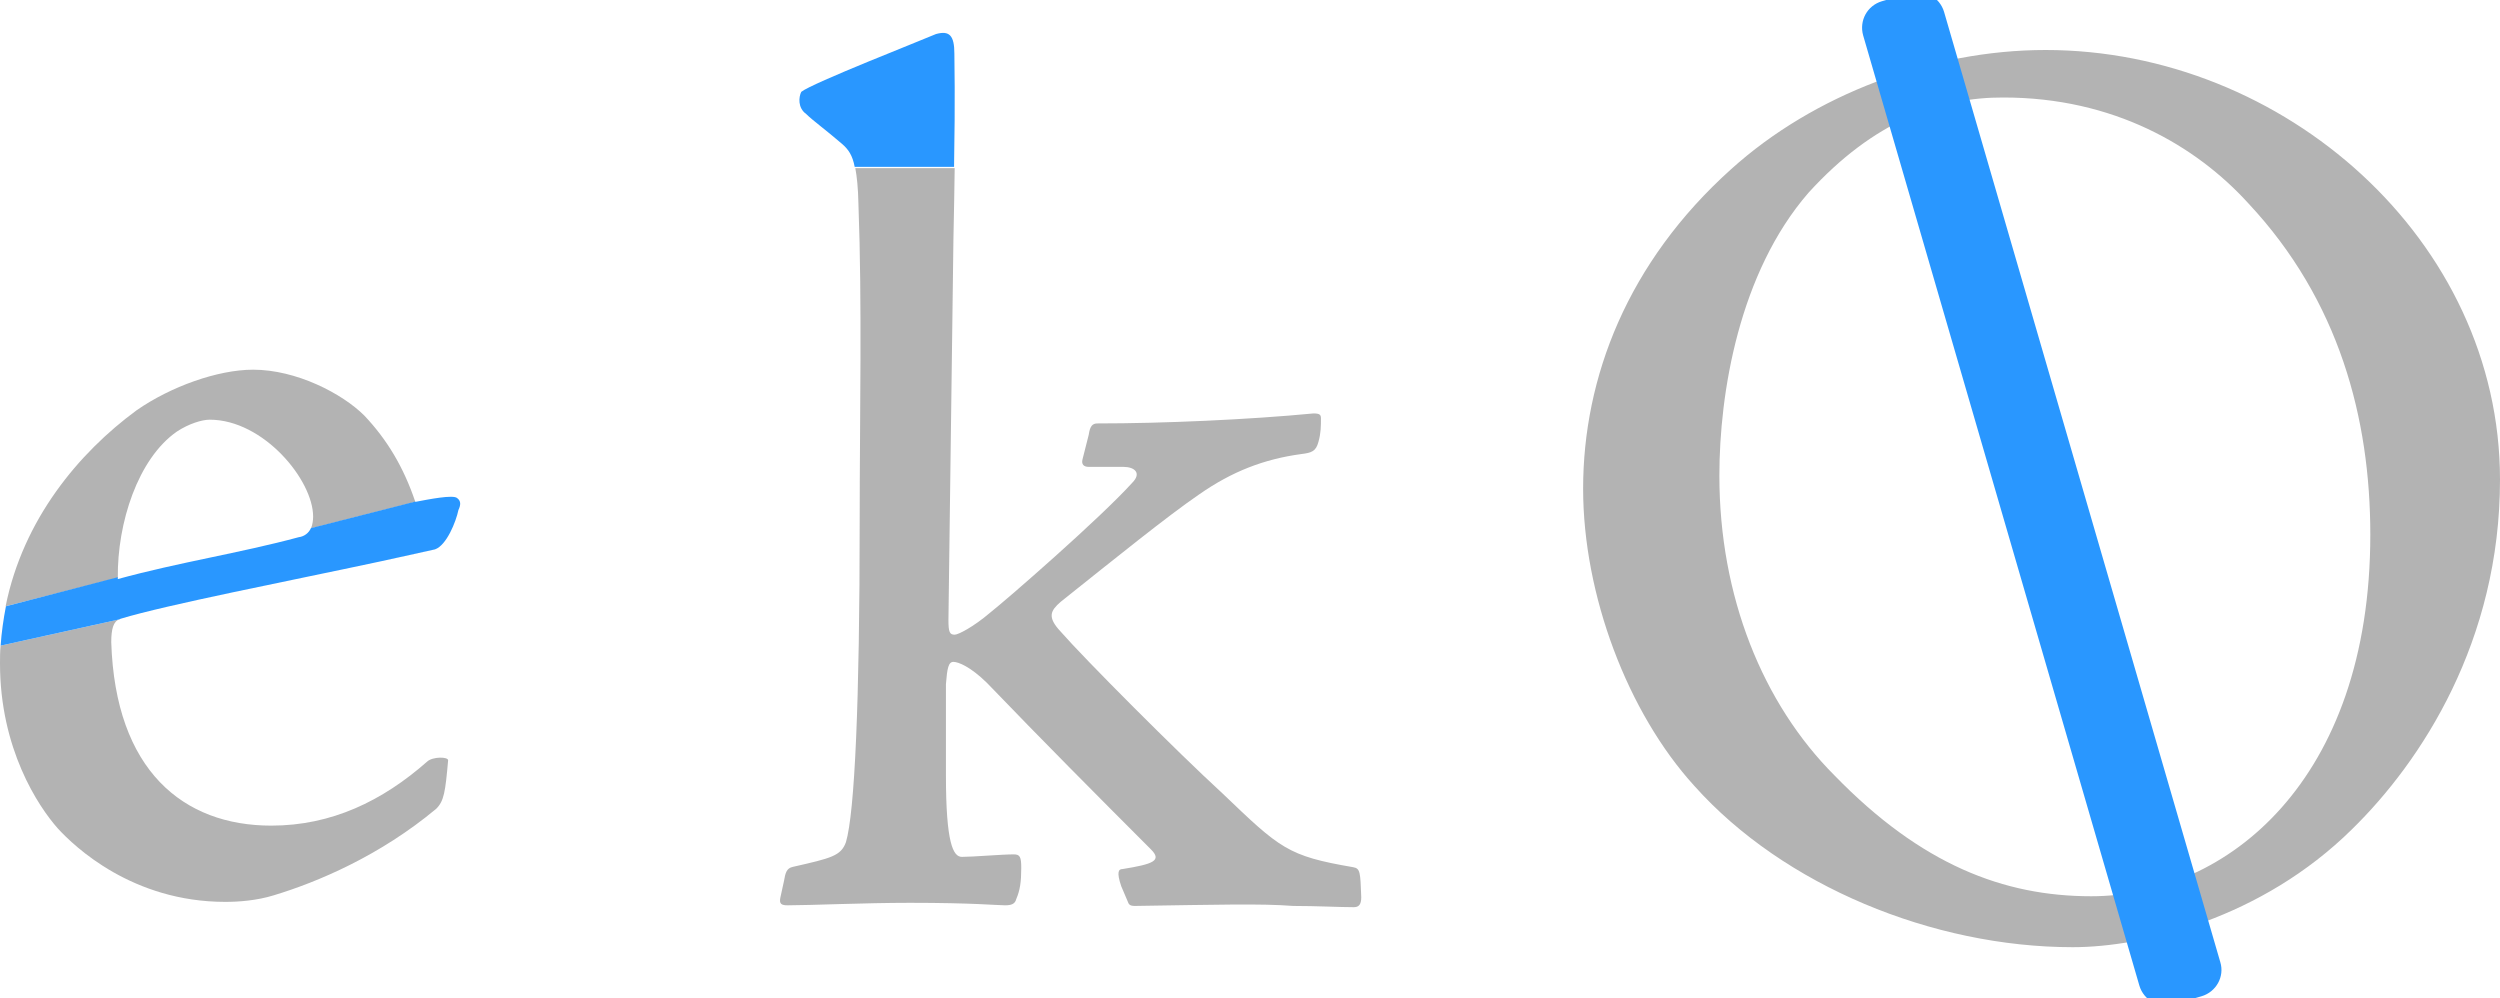
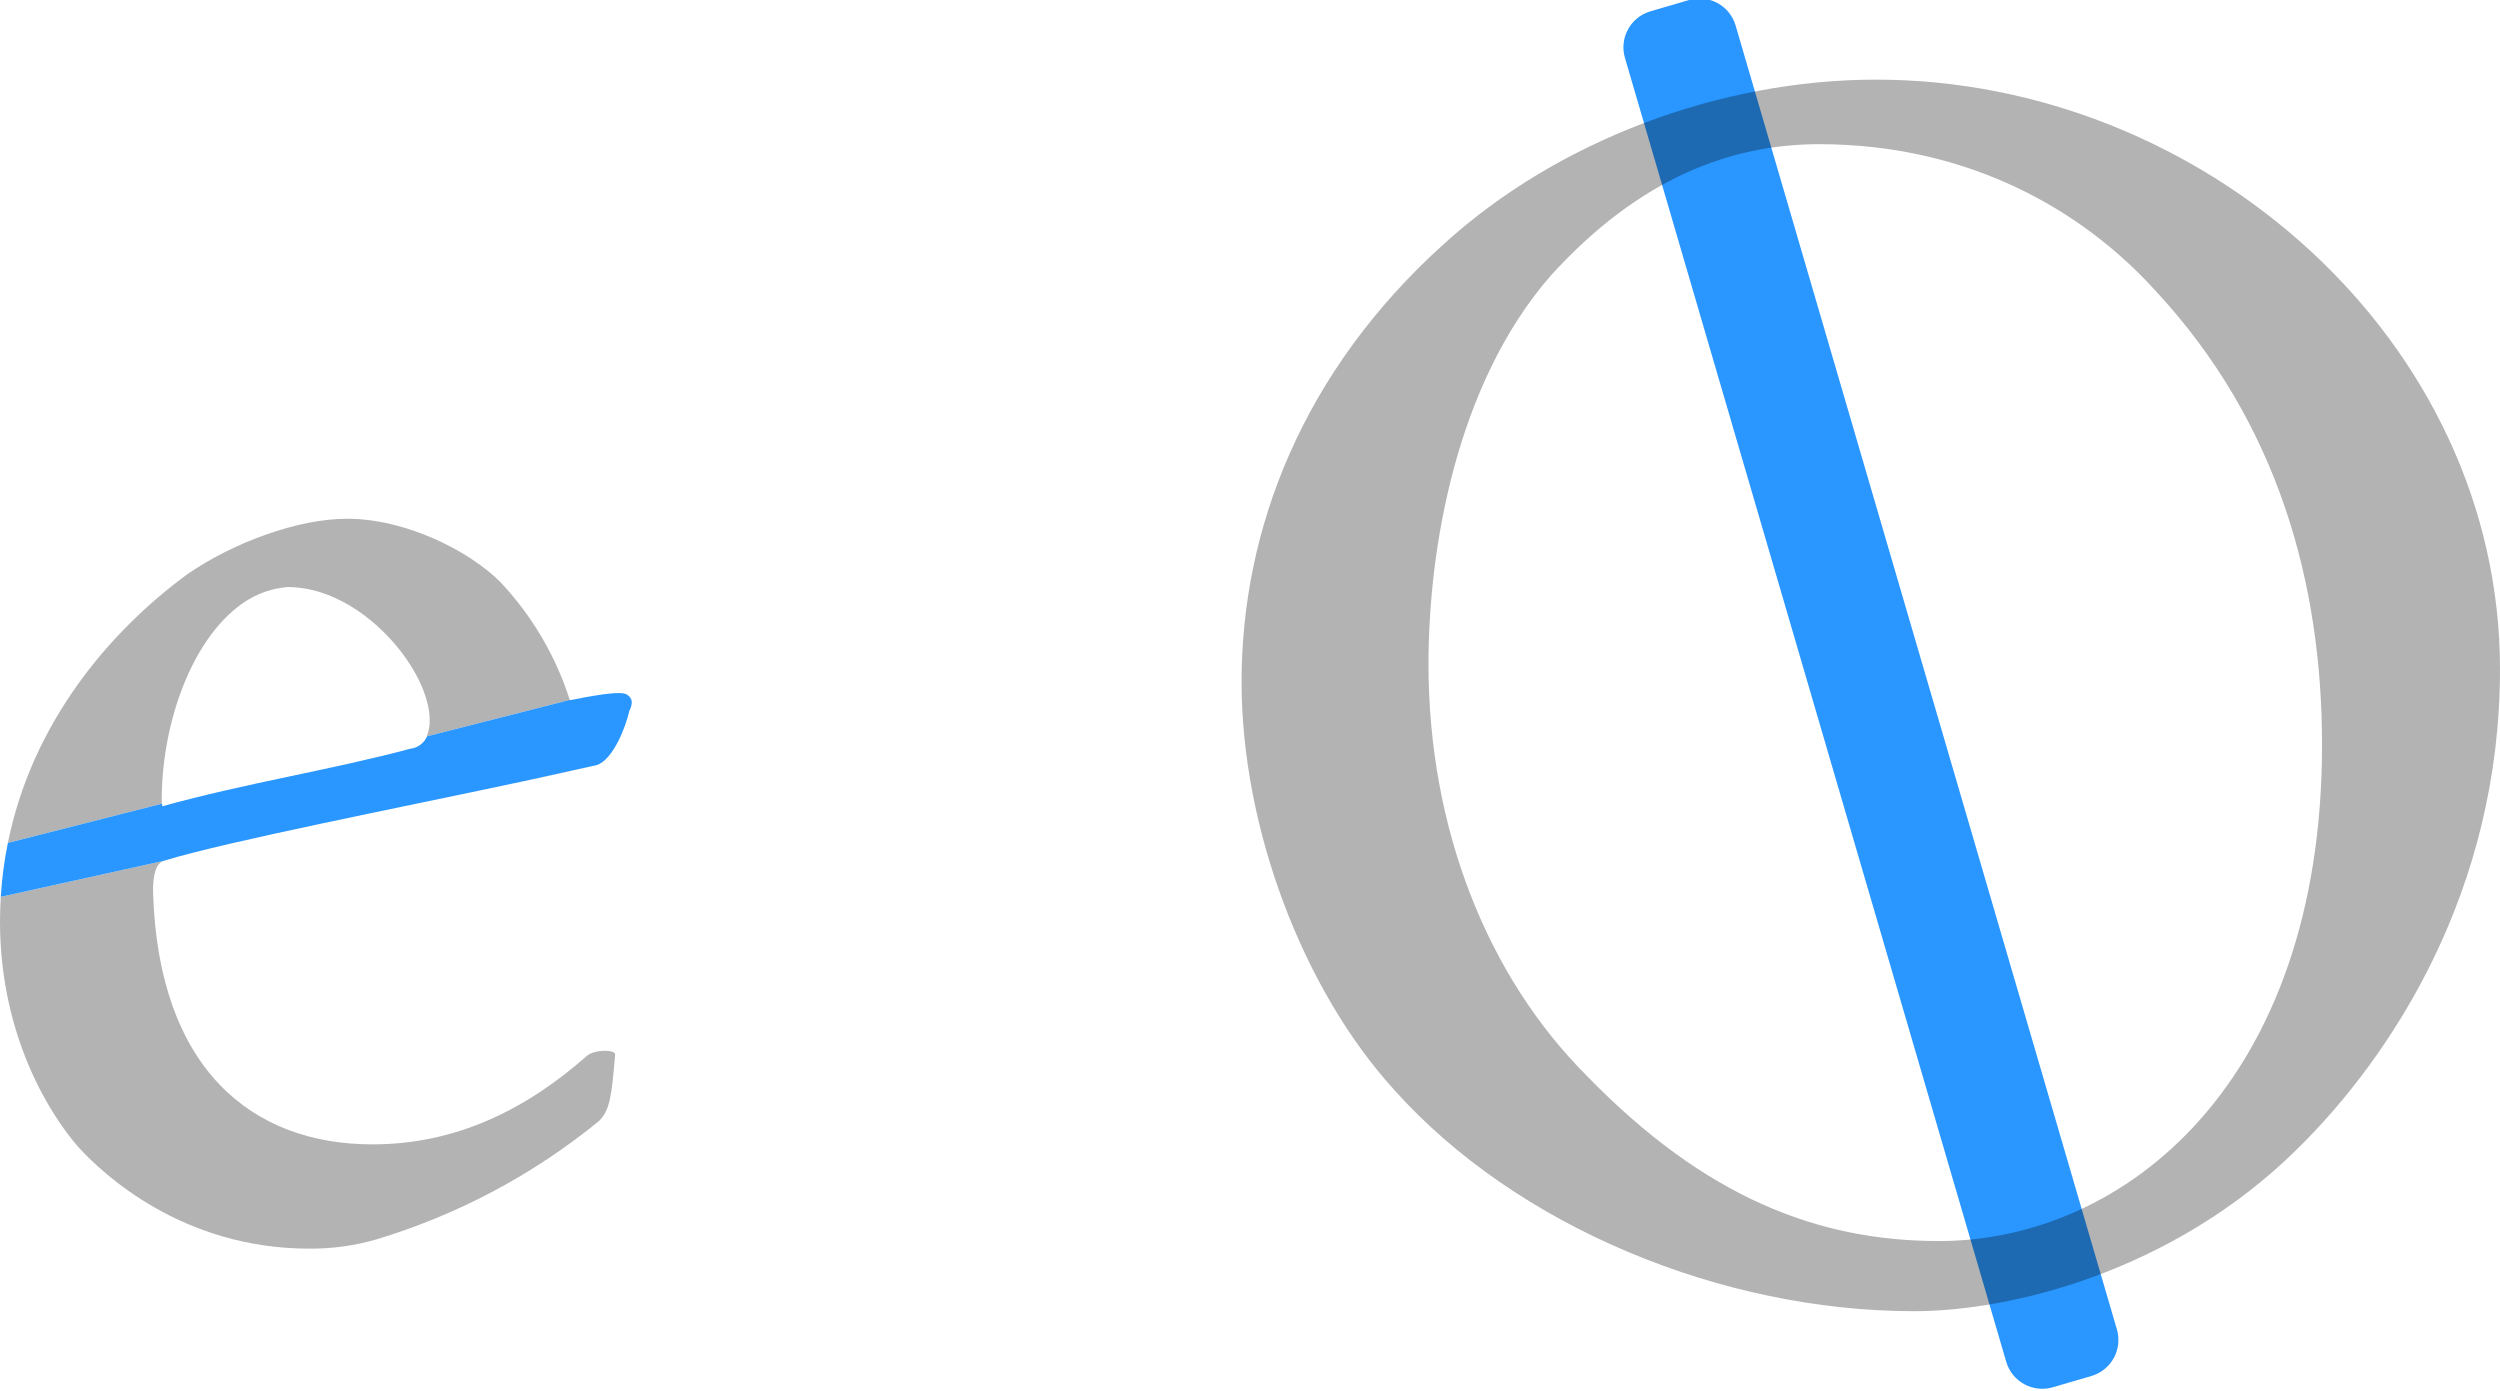
- <svg xmlns="http://www.w3.org/2000/svg" id="Layer_1" width="800" height="319.2" viewBox="0 0 800 319.2">
-   <style>.st0{fill:#b3b3b3}.st1{fill:none}.st2{fill:#2997ff}</style>
-   <g id="Layer_2_00000183212487048586890800000013042233992550751382_">
-     <g id="Layer_1-2">
-       <path d="M800 153.5c0 51.6-25.1 90.1-47.4 111.9-28.9 28.5-66.7 37.7-89.3 37.7-44.8 0-92.6-19.7-121.1-51.6-21.4-23.5-35.6-61.2-35.6-95.1 0-35.6 14.2-72.5 47.4-102.3C580.4 30.3 618.1 16 654.6 16 730.8 16 800 76.8 800 153.5zM578.7 61.7c-22.2 25.6-28.5 64.1-28.5 90.5 0 38.6 13.8 72.9 36.9 96 27.7 28.5 54.1 38.6 82.1 38.6 43.2 0 89.3-36.9 89.3-115.7 0-37.3-10-75-39-106-16.8-18.5-43.2-33.9-78.4-33.9-20.1-.1-41.4 7.4-62.4 30.5z" class="st0" />
-       <path d="M67.1 134.3c-2.5 0-6.7 1.2-10.5 3.8-12.4 8.7-19.1 29.3-18.9 46.8l61.8-15.7c.5-1.2.7-2.5.7-3.8 0-11.8-15.9-31.1-33.1-31.1z" class="st1" />
-       <path d="M139.1 175.8l-17.7 3.9c6.5-1.4 12.6-2.7 17.7-3.9zm-82.5-37.7c3.8-2.5 8-3.8 10.5-3.8 17.2 0 33.1 19.3 33.1 31 0 1.3-.2 2.6-.7 3.8l33.4-8.5c-3.8-11.3-9.2-20.1-16.3-27.6-7.1-7.1-21.8-14.7-35.6-14.7-11.3 0-26.4 5.4-37.3 13C25.2 144.9 7.4 166.2 1.8 194l35.9-9.1c-.2-17.5 6.4-38.1 18.9-46.8zm-18.4 60.1l-38 8.4c-.2 1.8-.2 3.8-.2 5.7 0 27.3 12.2 45.7 18.5 52.8 5.4 5.9 23.9 23.5 53.6 23.5 4.2 0 10-.4 15.5-2.1 13.9-4.2 33.9-12.6 52-27.7 2.5-2.5 2.9-5.4 3.8-15.5 0-1.2-5-1.2-6.7.4-14.3 12.6-30.6 20.5-49.9 20.5-28.1 0-49.9-17.6-51.2-58.7 0-4.2.7-6.7 2.6-7.3z" class="st0" />
-       <path d="M38.6 198c14.8-4.5 53.5-12 82.9-18.3l17.7-3.9c3.7-1.3 6.7-8.8 7.5-12.6.8-1.7.8-2.9-.4-3.8-1.2-1.2-9.2.4-13.4 1.2v-.1L99.5 169a4.9 4.9 0 0 1-3.9 2.9c-18.9 5.1-38.2 8-57.9 13.4v-.6L1.9 194c-.8 4.1-1.4 8.3-1.7 12.6l38-8.4c.1-.1.3-.1.4-.2zM602.2.4l9-2.6c4.6-1.4 9.5 1.3 10.9 6l88.4 304.1c1.4 4.6-1.3 9.5-6 10.9l-9 2.6c-4.6 1.4-9.5-1.3-10.9-6L596.2 11.3c-1.3-4.7 1.3-9.5 6-10.9z" class="st2" />
+ <svg xmlns="http://www.w3.org/2000/svg" width="480" height="267.04" viewBox="0 0 480 267.04">
+   <defs>
+     <style>.b312213a-5413-4eb8-aebc-9288c3395cd2{isolation:isolate}.a7556ad3-2216-434d-a77e-0d6ab5423c15{fill:#b3b3b3}.b77c1099-1a28-47da-8135-34d1a2bcd278{fill:none}.ab2376db-96c5-4d64-b9fa-81081539e90b,.b0312168-63ff-4851-b2c0-102d004600f7{fill:#2997ff}.ab2376db-96c5-4d64-b9fa-81081539e90b{mix-blend-mode:multiply}</style>
+   </defs>
+   <g class="b312213a-5413-4eb8-aebc-9288c3395cd2">
+     <g id="ec6a804c-ca1d-4bf3-bb14-8a3d24b4b963">
+       <g id="e4e49238-60a6-48e0-8d2f-47ff65a8eaad">
+         <path d="M480 128.51c0 42.46-20.71 74.22-39 92.17-23.81 23.47-54.88 31.07-73.52 31.07-36.94 0-76.29-16.23-99.76-42.46-17.61-19.33-29.34-50.4-29.34-78.36 0-29.34 11.73-59.72 39-84.23 21.74-19.7 52.81-31.41 82.84-31.41C423 15.29 480 65.34 480 128.51zM297.74 52.92c-18.3 21-23.47 52.81-23.47 74.56 0 31.76 11.39 60.06 30.37 79.05 22.79 23.47 44.53 31.75 67.66 31.75 35.56 0 73.53-30.37 73.53-95.27 0-30.72-8.29-61.79-32.11-87.33-13.8-15.19-35.55-28-64.55-28-16.57.04-34.17 6.25-51.43 25.24z" class="a7556ad3-2216-434d-a77e-0d6ab5423c15" />
+         <path d="M55.23 112.71a17.57 17.57 0 0 0-8.63 3.11c-10.24 7.17-15.75 24.11-15.54 38.5l50.87-12.93a7.58 7.58 0 0 0 .57-3.13c0-9.67-13.12-25.55-27.27-25.55z" class="b77c1099-1a28-47da-8135-34d1a2bcd278" />
+         <path d="M114.6 146.89L100 150.1c5.36-1.1 10.31-2.22 14.6-3.21zm-68-31.07a17.57 17.57 0 0 1 8.63-3.11c14.15 0 27.27 15.88 27.27 25.55a7.58 7.58 0 0 1-.57 3.13l27.47-7A59.49 59.49 0 0 0 96 111.68c-5.91-5.87-18-12.08-29.38-12.08-9.32 0-21.75 4.48-30.72 10.7-15.13 11.13-29.77 28.64-34.39 51.54l29.55-7.52c-.21-14.39 5.3-31.32 15.54-38.5zm-15.18 49.46L.15 172.19c-.09 1.56-.15 3.13-.15 4.73 0 22.44 10 37.63 15.19 43.49 4.49 4.84 19.67 19.33 44.18 19.33A45 45 0 0 0 72.14 238 124.11 124.11 0 0 0 115 215.24c2.07-2.08 2.41-4.49 3.11-12.78 0-1-4.15-1-5.53.35-11.73 10.35-25.2 16.91-41.08 16.91-23.12 0-41.07-14.49-42.11-48.32-.05-3.54.55-5.58 2.03-6.12z" class="a7556ad3-2216-434d-a77e-0d6ab5423c15" />
+         <path d="M31.76 165.18c12.17-3.68 44.06-9.91 68.28-15.08l14.59-3.22c3.09-1.07 5.5-7.25 6.19-10.35.69-1.38.69-2.41-.35-3.1-1-1-7.59.34-11 1v-.06l-27.47 7a4 4 0 0 1-3.23 2.39c-15.53 4.14-31.41 6.56-47.63 11.05v-.51l-29.63 7.54a75 75 0 0 0-1.36 10.35l31.27-6.91z" class="b0312168-63ff-4851-b2c0-102d004600f7" />
+         <rect width="22.14" height="275.25" x="348.12" y="-4.11" class="ab2376db-96c5-4d64-b9fa-81081539e90b" rx="7.21" transform="rotate(-16.3 358.035 133.255)" />
+       </g>
    </g>
  </g>
-   <path d="M433 277.5c-21-3.6-23.3-5.9-41.9-23.7-14.2-13-44.2-43.1-51.7-51.7-4.4-4.7-3.2-6.7 0-9.5 17.8-14.2 34-27.3 44.2-34.3 10.7-7.5 21-11.4 32.8-13 3.2-.4 4.7-.8 5.5-3.9.8-2.8.8-5.1.8-7.5 0-1.2-.4-1.6-2.4-1.6-20.9 2-48.2 3.2-69.1 3.2-1.6 0-2.4.8-2.8 3.6l-2 7.9c-.4 1.6.4 2.4 2 2.4h11.1c3.6 0 5.9 2 2.8 5.1C352 165.9 322 192 316.9 196c-5.5 4.7-10.3 7.1-11.4 7.1-1.6 0-2-.8-2-4.7l1.6-122c.2-8.7.3-16.2.4-22.6h-31.8c.5 2.7.9 6.3 1 11.5 1.2 32 .4 68 .4 101.1 0 58.5-1.6 93.6-4.4 103.1-1.6 4.4-4.7 5.1-17 7.9-2 .4-2.4 2-2.8 4.4l-1.2 5.5c-.4 2 .4 2.4 2.4 2.4 7.1 0 24.5-.8 39.1-.8 20.2 0 28 .8 30.4.8 2 0 3.2-.4 3.6-2 1.2-2.8 1.6-5.5 1.6-9.9 0-3.6-.4-4.4-2.4-4.4-3.9 0-13 .8-16.6.8-2.8 0-5.1-4.4-5.1-26.1v-29.2c.4-5.1.8-7.1 2.4-7.1s5.5 1.6 10.7 6.7c17.8 18.5 35.1 35.9 52.5 53.3 3.6 3.6.8 4.7-9.1 6.3-1.2 0-2 .8-.4 5.5l2 4.7c.4 1.2.8 1.6 2.4 1.6 26.5-.4 40.3-.8 50.6 0 7.5 0 15 .4 19.4.4 1.6 0 2.4-.8 2.4-3.2-.3-8-.3-9.2-2.6-9.6z" class="st0" />
-   <path d="M305.4 17.2c0-5.9-1.6-7.5-5.9-6.3-3.6 1.6-39.9 15.8-43.1 18.5-.8 1.6-1.2 5.1 1.6 7.1 2 2 6.3 5.1 11.4 9.5 2.1 1.8 3.4 3.7 4.1 7.4h31.8c.4-23.4.1-32.5.1-36.2z" class="st2" />
</svg>
